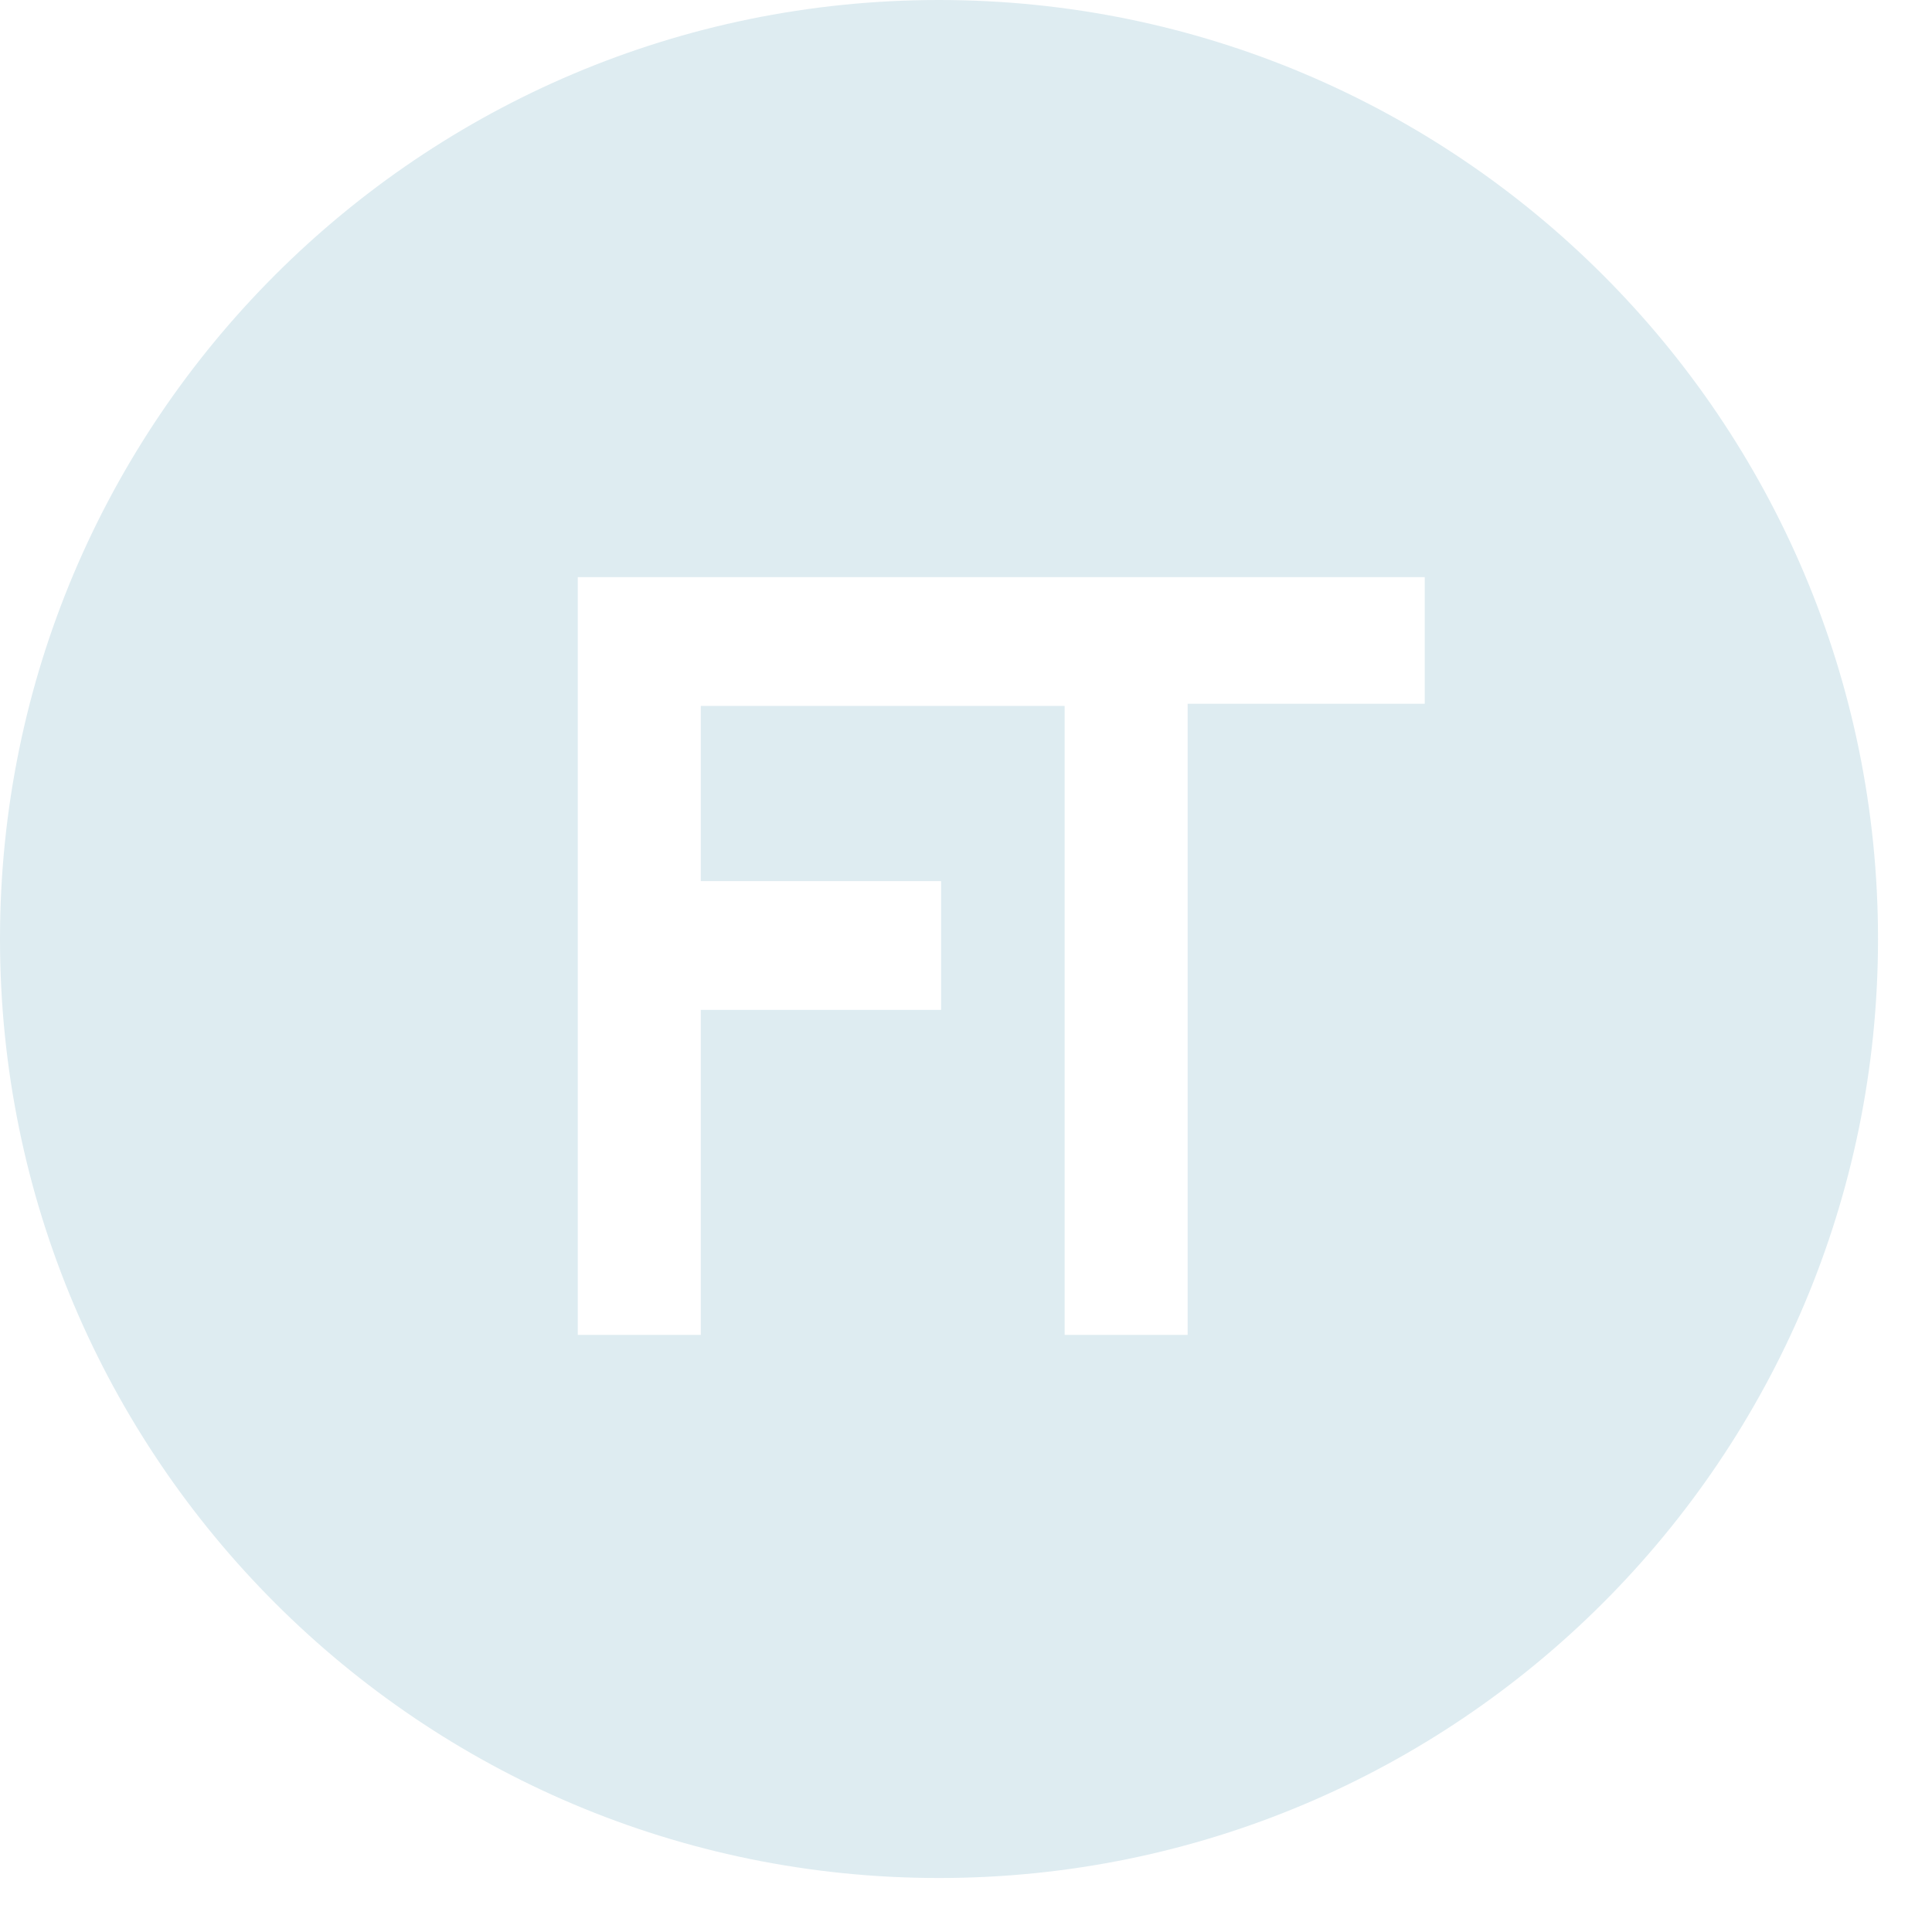
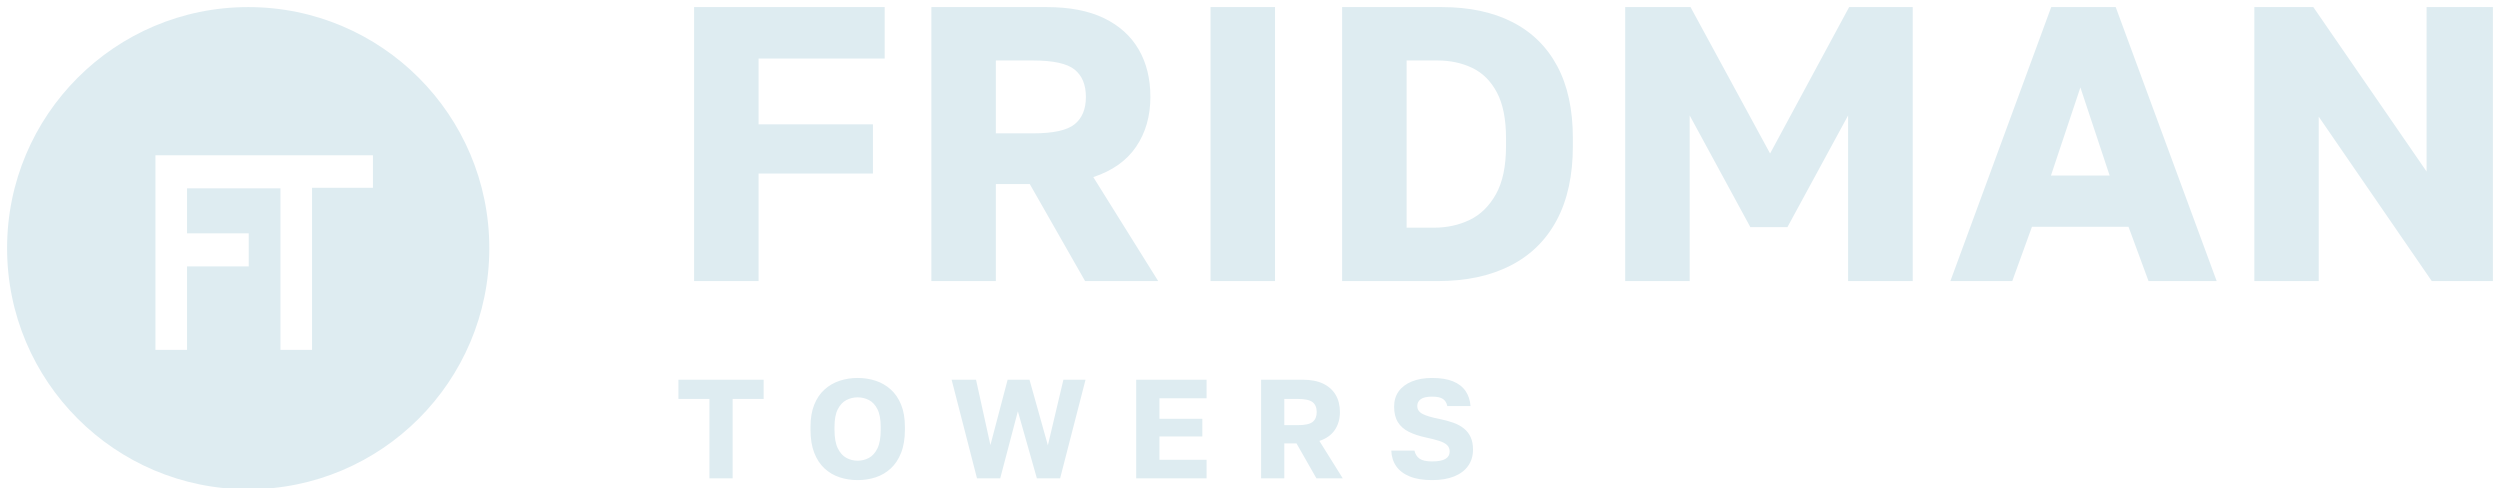
- <svg xmlns="http://www.w3.org/2000/svg" width="18" height="18" viewBox="0 0 18 18" fill="none">
-   <path fill-rule="evenodd" clip-rule="evenodd" d="M8.748 17.497C13.58 17.497 17.497 13.58 17.497 8.748C17.497 3.917 13.58 0 8.748 0C3.917 0 0 3.917 0 8.748C0 13.58 3.917 17.497 8.748 17.497ZM5.383 5.377V12.437H6.529V9.409H8.768V8.209H6.529V6.577H7.71H8.971H9.919V12.437H11.065V6.557H13.274V5.377H8.971H7.71H5.383Z" fill="#DEECF1" />
+ <svg xmlns="http://www.w3.org/2000/svg" viewBox="-0.647 -0.647 228.114 44.455">
+   <g transform="scale(2.514746)">
+     <path fill="#DEECF1" fill-rule="evenodd" clip-rule="evenodd" d="M8.748 17.497C13.58 17.497 17.497 13.58 17.497 8.748C17.497 3.917 13.58 0 8.748 0C3.917 0 0 3.917 0 8.748C0 13.58 3.917 17.497 8.748 17.497ZM5.383 5.377V12.437H6.529V9.409H8.768V8.209H6.529V6.577H7.71H8.971H9.919V12.437H11.065V6.557H13.274V5.377H8.971H7.71H5.383Z" />
+   </g>
+   <path fill="#DEECF1" d="M62.687 25.0V0.0H80.076V4.693H68.571V10.699H79.004V15.185H68.571V25.0Z M84.337 25.0V0.0H94.855Q97.998 0.0 100.088 1.011Q102.177 2.022 103.248 3.856Q104.32 5.69 104.32 8.196Q104.32 10.824 103.021 12.738Q101.723 14.652 99.111 15.512L105.034 25.0H98.363L93.315 16.146H90.221V25.0ZM90.221 11.521H93.614Q96.384 11.521 97.41 10.688Q98.436 9.856 98.436 8.196Q98.436 6.537 97.41 5.705Q96.384 4.872 93.614 4.872H90.221Z M109.809 25.0V0.0H115.693V25.0Z M121.816 25.0V0.0H130.905Q134.66 0.0 137.338 1.361Q140.017 2.722 141.443 5.382Q142.87 8.043 142.87 11.964V12.679Q142.87 16.679 141.405 19.429Q139.941 22.179 137.173 23.589Q134.405 25.0 130.548 25.0ZM127.7 20.128H130.191Q131.98 20.128 133.458 19.417Q134.937 18.707 135.854 17.068Q136.771 15.43 136.771 12.679V11.964Q136.771 9.357 135.94 7.791Q135.108 6.225 133.686 5.548Q132.264 4.872 130.548 4.872H127.7Z M147.645 25.0V0.0H153.606L160.866 13.36L168.079 0.0H173.88V25.0H167.984V9.887L162.448 20.076H159.064L153.529 9.887V25.0Z M177.317 25.0 186.518 0.0H192.402L201.615 25.0H195.397L193.57 20.048H184.76L182.963 25.0ZM186.493 15.372H191.85L189.179 7.33Z M205.052 25.0V0.0H210.433L220.766 15.001V0.0H226.82V25.0H221.242L210.927 9.999V25.0Z" />
+   <path fill="#DEECF1" d="M64.086 43.0V35.754H61.257V34.0H69.033V35.754H66.204V43.0Z M77.606 43.16Q76.744 43.16 75.968 42.906Q75.191 42.652 74.591 42.1Q73.99 41.548 73.649 40.672Q73.308 39.795 73.308 38.566V38.303Q73.308 37.123 73.649 36.277Q73.99 35.431 74.591 34.892Q75.191 34.352 75.968 34.096Q76.744 33.84 77.606 33.84Q78.48 33.84 79.256 34.096Q80.032 34.352 80.631 34.892Q81.23 35.431 81.575 36.277Q81.921 37.123 81.921 38.303V38.566Q81.921 39.795 81.574 40.672Q81.228 41.548 80.628 42.1Q80.027 42.652 79.254 42.906Q78.48 43.16 77.606 43.16ZM77.604 41.391Q78.165 41.391 78.642 41.132Q79.119 40.874 79.417 40.263Q79.714 39.653 79.714 38.562V38.311Q79.714 37.276 79.417 36.691Q79.119 36.105 78.642 35.857Q78.165 35.609 77.604 35.609Q77.061 35.609 76.581 35.857Q76.102 36.105 75.8 36.691Q75.497 37.276 75.497 38.311V38.562Q75.497 39.653 75.8 40.263Q76.102 40.874 76.581 41.132Q77.061 41.391 77.604 41.391Z M88.5 43.0 86.184 34.0H88.411L89.724 39.965L91.294 34.0H93.289L94.967 39.986L96.384 34.0H98.403L96.083 43.0H93.964L92.229 36.881L90.618 43.0Z M103.025 43.0V34.0H109.447V35.69H105.147V37.567H109.061V39.176H105.147V41.31H109.447V43.0Z M114.422 43.0V34.0H118.208Q119.34 34.0 120.092 34.364Q120.844 34.728 121.23 35.388Q121.615 36.049 121.615 36.951Q121.615 37.897 121.148 38.586Q120.681 39.275 119.74 39.584L121.873 43.0H119.471L117.654 39.813H116.54V43.0ZM116.54 38.147H117.761Q118.758 38.147 119.128 37.848Q119.497 37.548 119.497 36.951Q119.497 36.353 119.128 36.054Q118.758 35.754 117.761 35.754H116.54Z M130.022 43.16Q128.799 43.16 127.982 42.826Q127.166 42.492 126.748 41.888Q126.331 41.284 126.303 40.466H128.414Q128.525 40.955 128.882 41.205Q129.239 41.456 130.022 41.456Q130.857 41.456 131.243 41.225Q131.629 40.994 131.629 40.556Q131.629 40.184 131.389 39.96Q131.149 39.735 130.662 39.578Q130.176 39.421 129.444 39.268Q128.536 39.072 127.889 38.747Q127.242 38.422 126.901 37.868Q126.56 37.314 126.56 36.451Q126.56 35.637 126.98 35.057Q127.4 34.477 128.183 34.159Q128.965 33.84 130.022 33.84Q131.186 33.84 131.935 34.149Q132.685 34.457 133.079 35.032Q133.472 35.607 133.532 36.406H131.414Q131.325 35.969 131.016 35.757Q130.708 35.544 130.022 35.544Q129.306 35.544 128.989 35.777Q128.672 36.01 128.672 36.389Q128.672 36.877 129.168 37.129Q129.665 37.382 130.667 37.574Q131.382 37.718 131.954 37.921Q132.525 38.124 132.928 38.45Q133.331 38.775 133.544 39.242Q133.758 39.708 133.758 40.38Q133.758 41.233 133.316 41.859Q132.874 42.485 132.041 42.823Q131.209 43.16 130.022 43.16Z" />
</svg>
